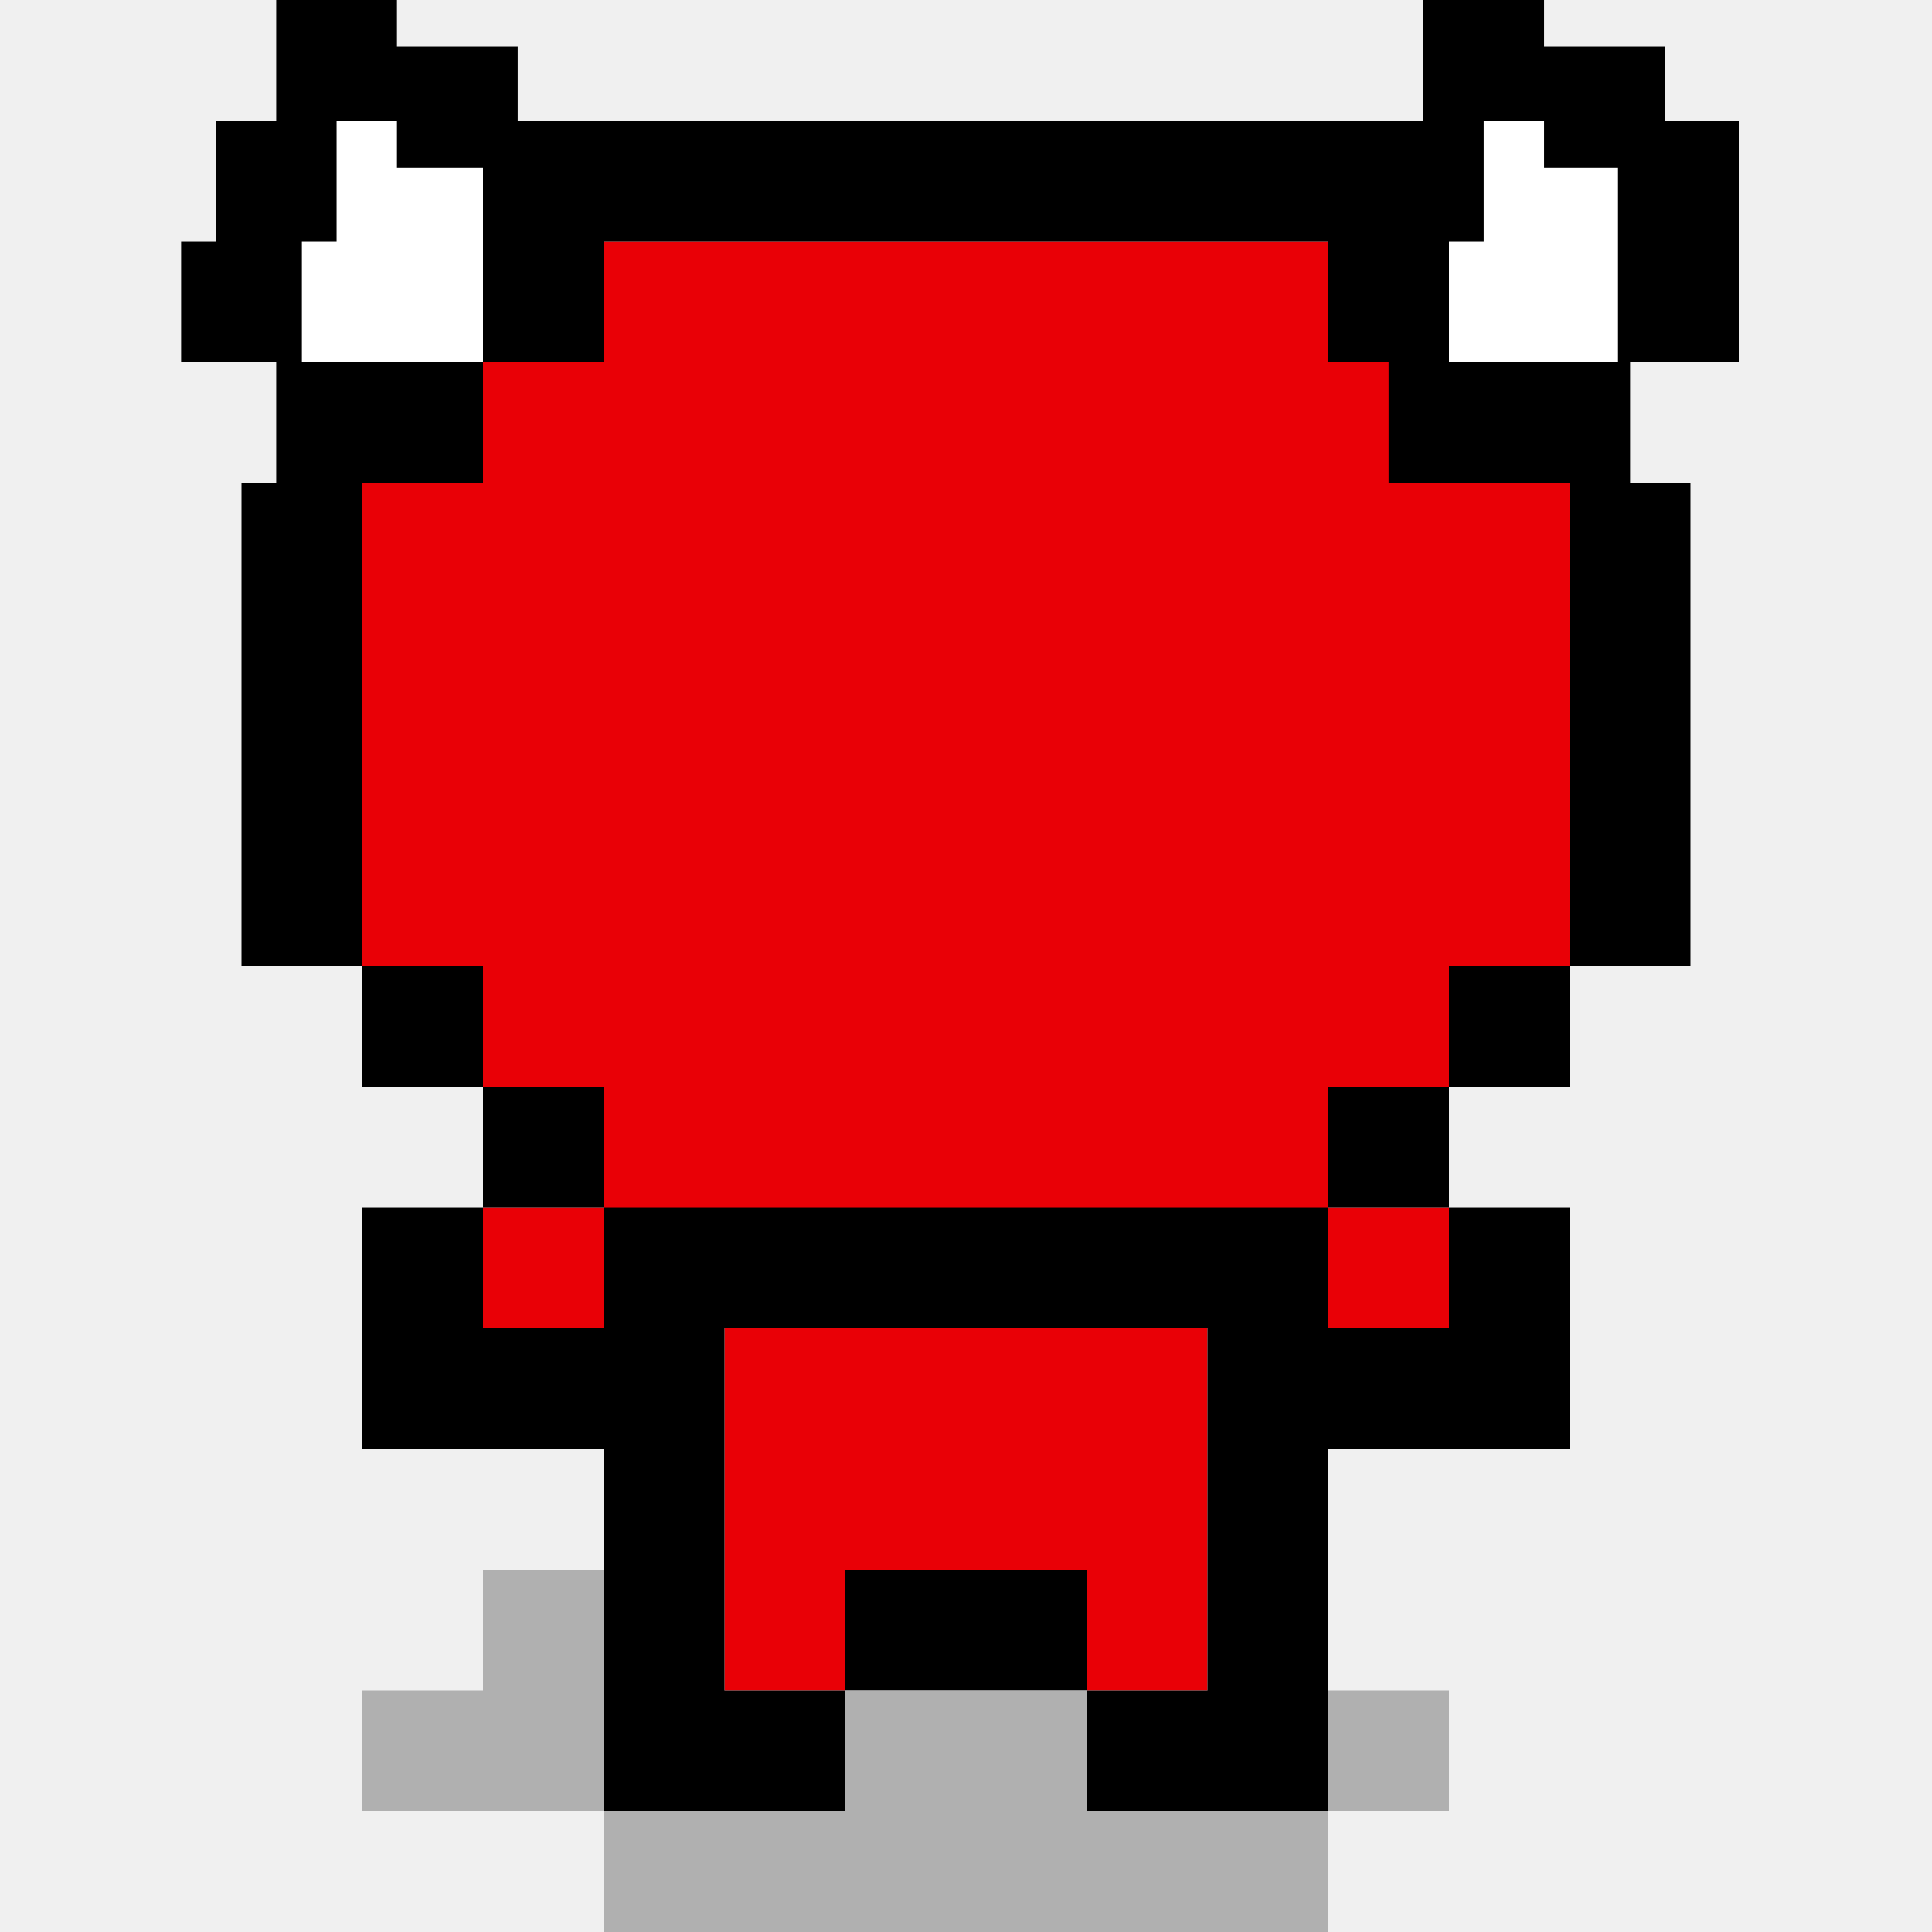
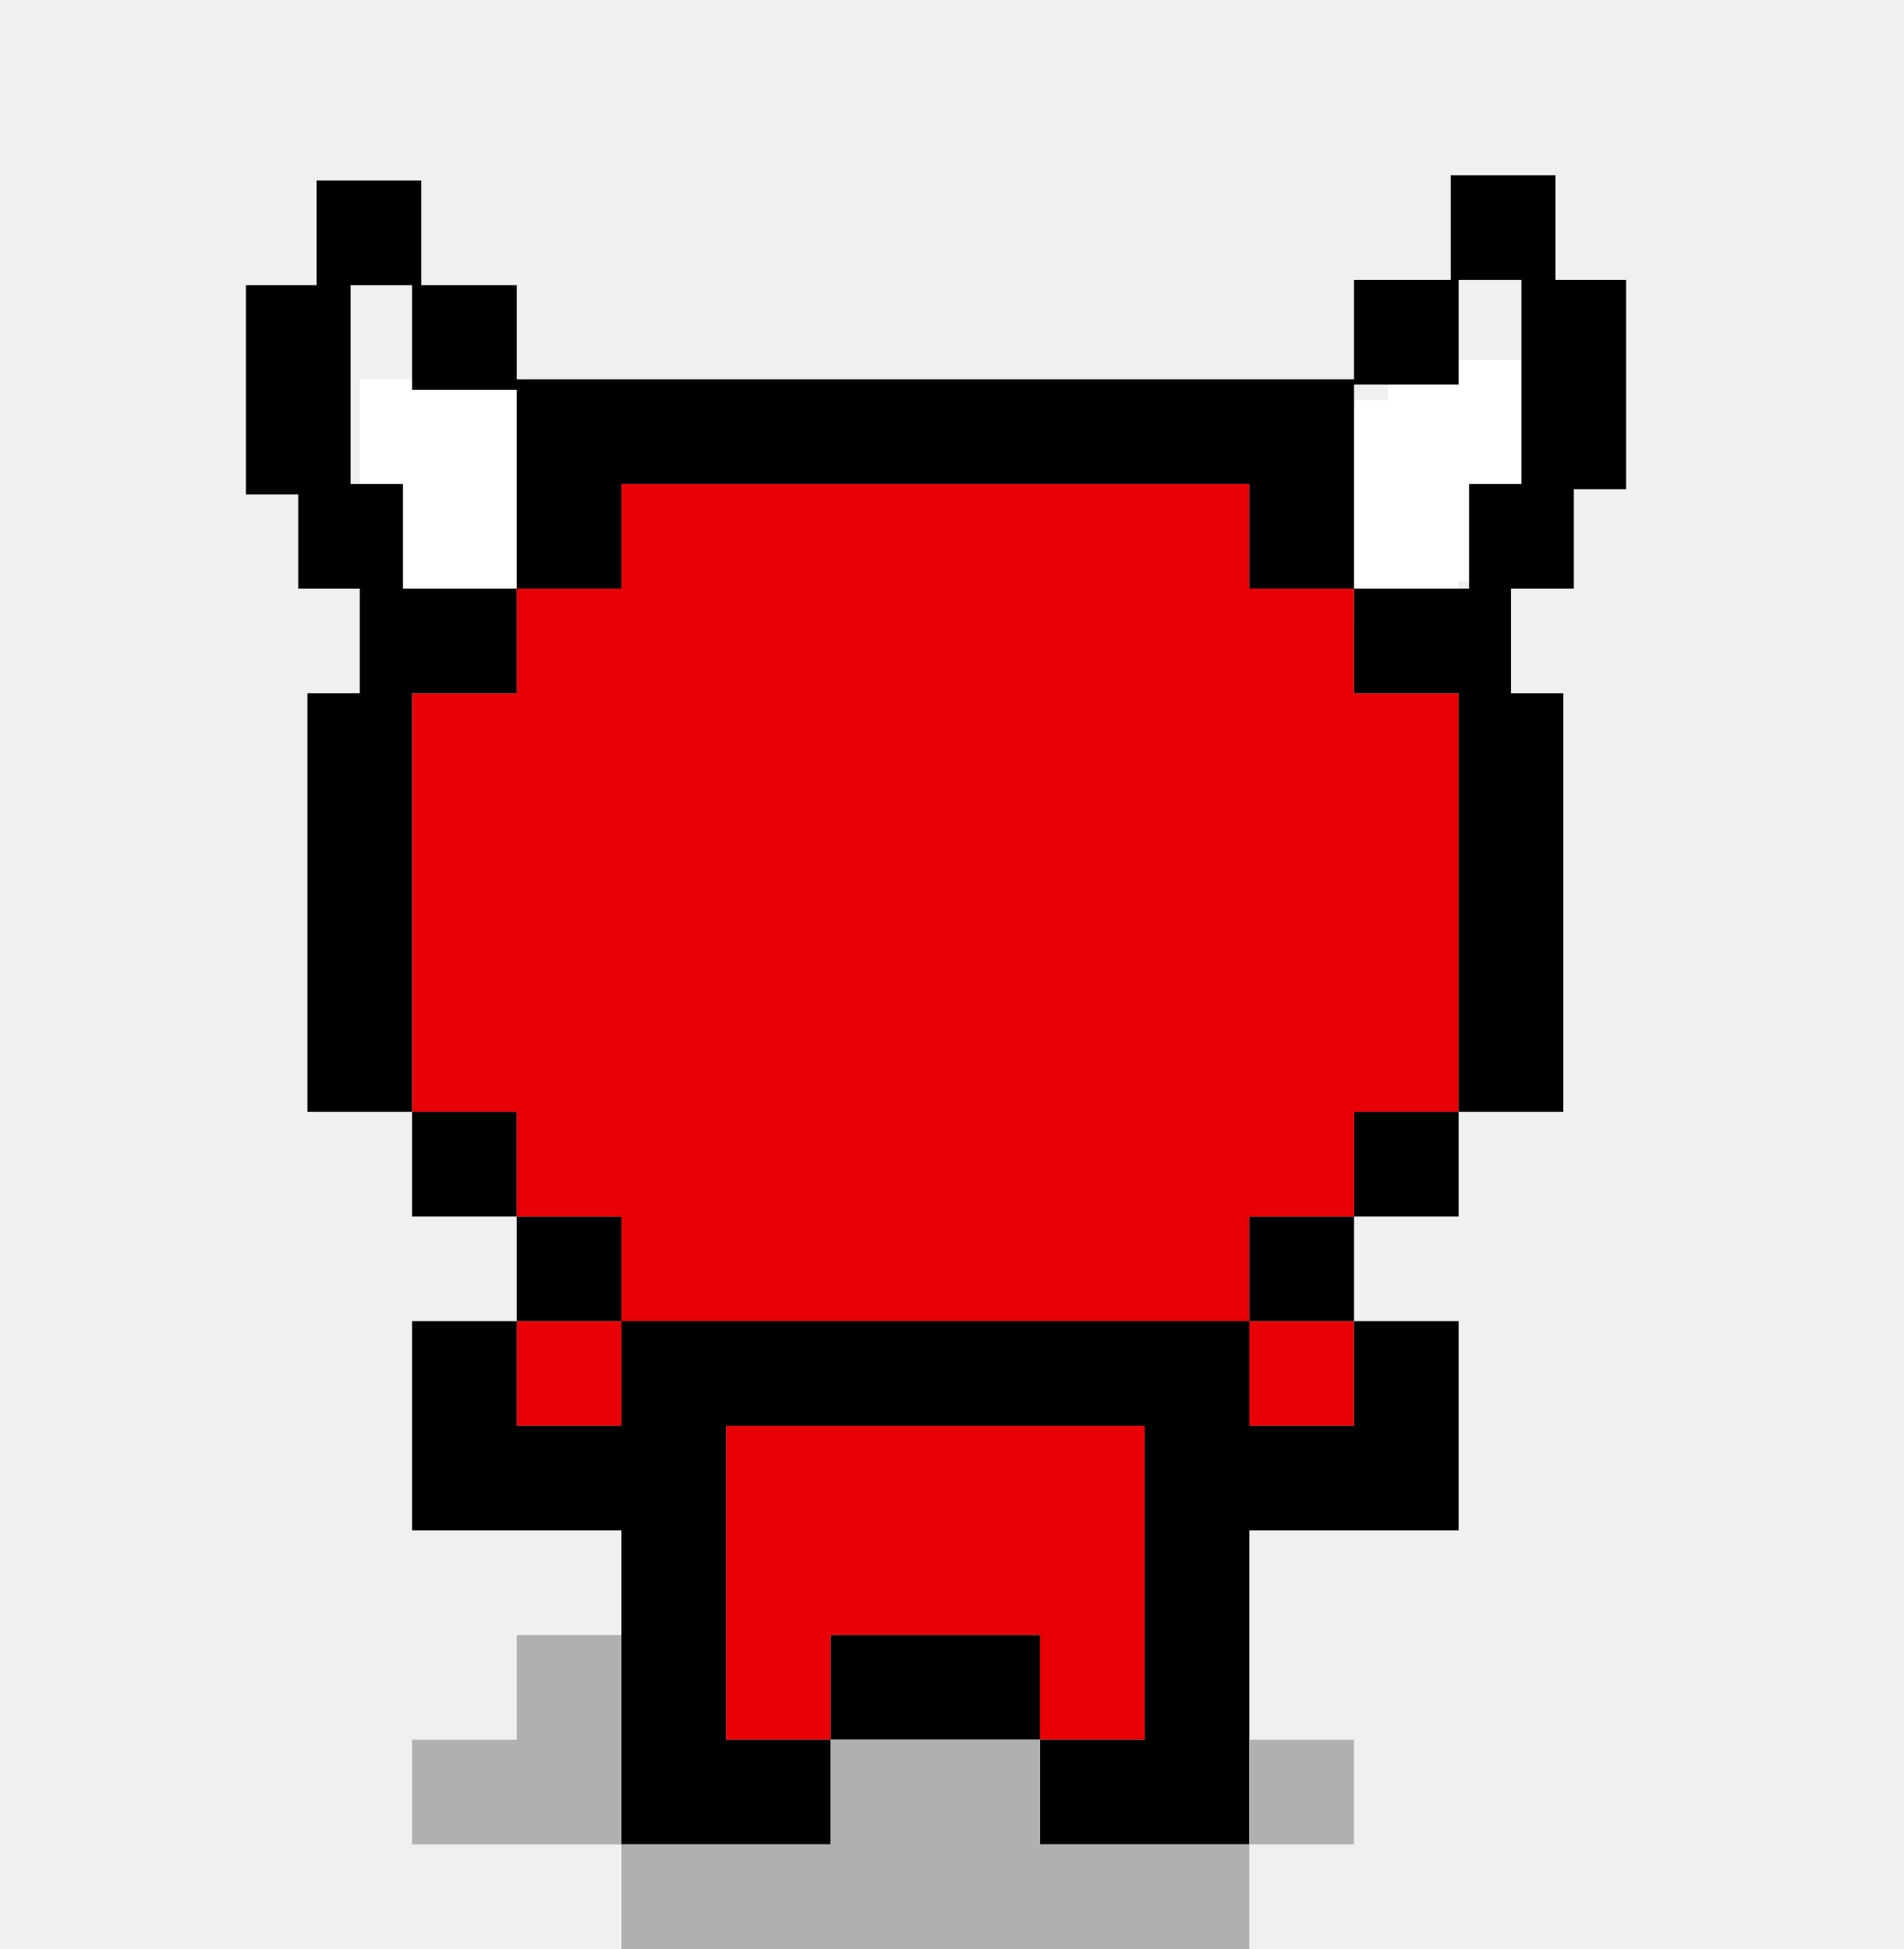
- <svg xmlns="http://www.w3.org/2000/svg" version="1.1" id="svg2" x="0px" y="0px" viewBox="0 0 128 128" style="enable-background:new 0 0 128 128;" xml:space="preserve">
+ <svg xmlns="http://www.w3.org/2000/svg" version="1.1" id="svg2" x="0px" y="0px" viewBox="0 0 145.5 149" style="enable-background:new 0 0 145.5 149;" xml:space="preserve">
  <style type="text/css">
	.st0{fill:#FFFFFF;}
	.st1{fill:#E90006;}
	.st2{fill:#B0B0B0;}
</style>
-   <rect x="20" y="4.6" class="st0" width="12" height="24.9" />
-   <rect x="95.2" y="5.2" class="st0" width="12" height="24.9" />
-   <path id="pink" class="st1" d="M40,16v8h-8v8h-8v32h8v8h8v8h-8v8h16v24h8v-8h16v8h8V88h16v-8h-8v-8h8v-8h8V32h-8v-8h-8v-8H40z" />
-   <path id="black" d="M40,8v8h50.3V8H40z M104,32v32h8V32H104z M104,64h-8v8h8V64z M96,72h-8v8h8V72z M96,80v8h-8v-8H40v8h-8v-8h-8v8  v8h16v16v8h16v-8h-8V88h32v8v16h-8v8h8h8V96h8h8V80H96z M72,112v-8H56v8H72z M32,80h8v-8h-8V80z M32,72v-8h-8v8H32z M24,64V32h-8v32  H24z M18.3,32h8v-8h-8V32z M32,16h8V8h-8V16z M26.3,11.1h8v-8h-8V11.1z M18.3,8h8V0h-8V8z M14.3,16h8V8h-8C14.3,8,14.3,16,14.3,16z   M12,24h8v-8h-8V24z M24,32h8v-8h-8V32z M32,24h8v-8h-8V24z M92,32h8v-8h-8V32z M107.2,16h8V8h-8V16z M102.3,11.1h8v-8h-8V11.1z   M94.3,8h8V0h-8V8z M90.3,16h8V8h-8V16z M88,24h8v-8h-8V24z M100,32h8v-8h-8V32z M107.2,24h8v-8h-8V24z" />
-   <path id="tears" class="st1" d="M32,56v16h8v-8h8v-8H32z M80,56v8h8v8h8V56H80z" />
-   <path id="shadow" class="st2" d="M32,104v8h-8v8h16v-8v-8H32z M40,120v8h48v-8H72v-8H56v8H40z M88,120h8v-8h-8V120z" />
+   <rect x="98.9" y="30.6" class="st0" width="12.6" height="16.9" />
+   <rect x="106.1" y="27.5" class="st0" width="12.6" height="16.9" />
+   <rect x="27.5" y="29" class="st0" width="12.6" height="16.9" />
+   <path id="pink" class="st1" d="M47.5,37v8h-8v8h-8v32h8v8h8v8h-8v8h16v24h8v-8h16v8h8v-24h16v-8h-8v-8h8v-8h8V53h-8v-8h-8v-8H47.5z" />
+   <path id="black" d="M45.2,29v8h50.3v-8H45.2z M111.5,53v32h8V53H111.5z M111.5,85h-8v8h8V85z M103.5,93h-8v8h8V93z M103.5,101v8h-8  v-8h-48v8h-8v-8h-8v8v8h16v16v8h16v-8h-8v-24h32v8v16h-8v8h8h8v-24h8h8v-16H103.5z M79.5,133v-8h-16v8H79.5z M39.5,101h8v-8h-8V101z   M39.5,93v-8h-8v8H39.5z M31.5,85V53h-8v32H31.5z M39.5,37h8v-8h-8V37z M31.5,29.8h8v-8h-8V29.8z M24.2,21.8h8v-8h-8V21.8z   M18.8,29.8h8v-8h-8V29.8z M18.8,37.8h8v-8h-8V37.8z M22.8,45h8v-8h-8V45z M27.5,53h12v-8h-12V53z M39.5,45h8v-8h-8V45z M103.5,53  h12v-8h-12V53z M95.5,37h8v-8h-8V37z M95.5,45h8v-8h-8V45z M103.5,29.4h8v-8h-8 M118.9,13.4h-8v8h8V13.4z M124.3,21.4h-8v8h8V21.4z   M124.3,29.4h-8v8h8V29.4z M120.3,45v-8h-8v8" />
+   <path id="tears" class="st1" d="M39.5,77v16h8v-8h8v-8H39.5z M87.5,77v8h8v8h8V77H87.5z" />
+   <path id="shadow" class="st2" d="M39.5,125v8h-8v8h16v-8v-8H39.5z M47.5,141v8h48v-8h-16v-8h-16v8H47.5z M95.5,141h8v-8h-8V141z" />
</svg>
